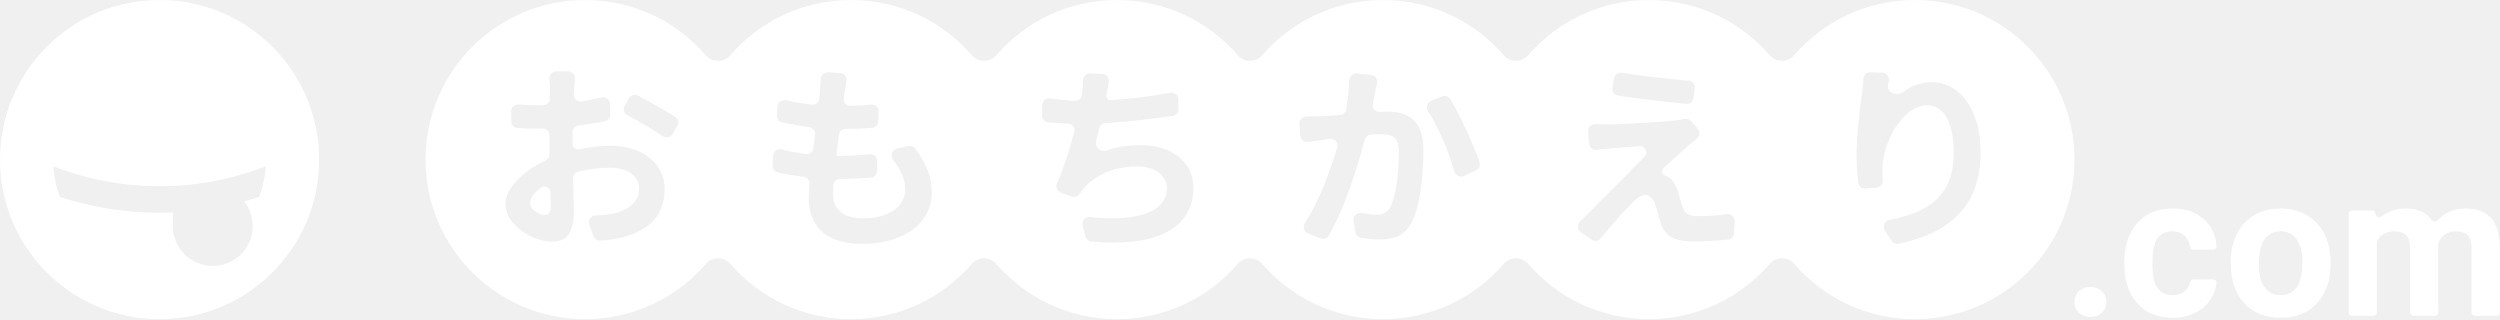
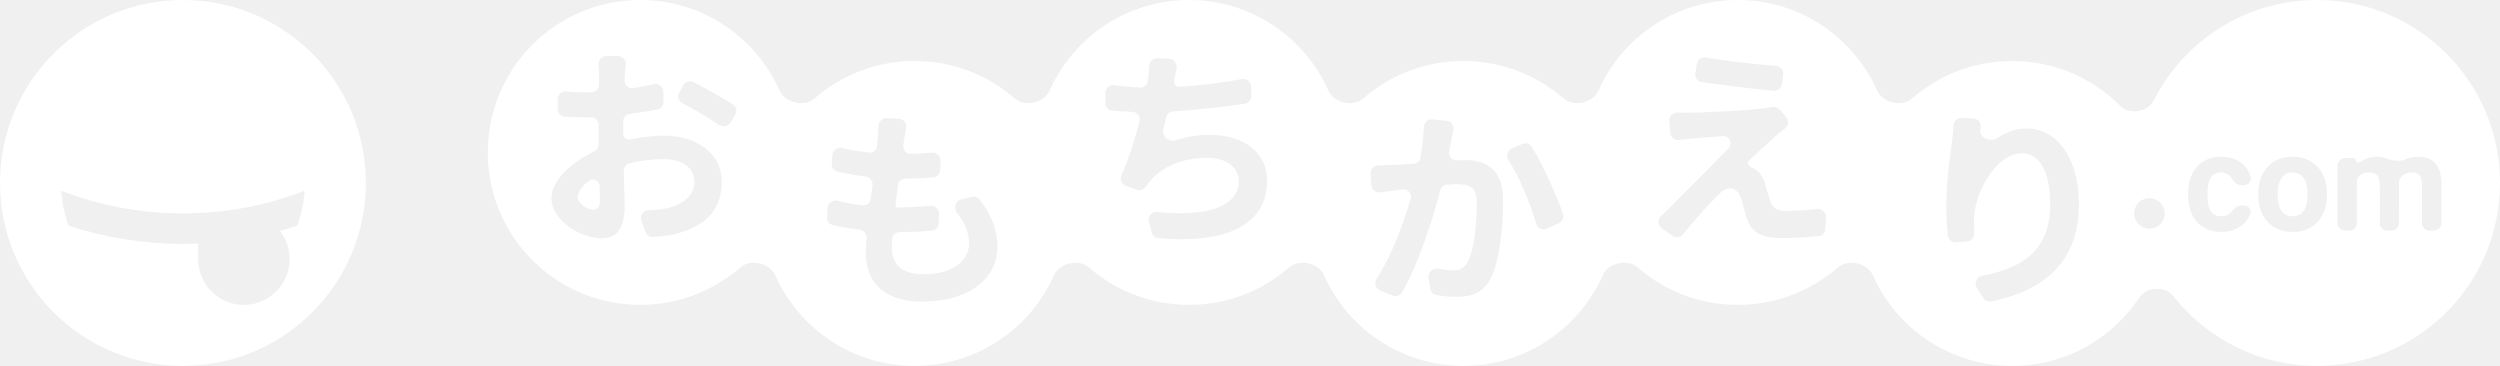
- <svg xmlns="http://www.w3.org/2000/svg" width="752" height="96" viewBox="0 0 752 96" fill="none">
-   <path d="M48 96C44.751 96.001 41.51 95.674 38.327 95.025C35.238 94.392 32.22 93.455 29.317 92.228C26.462 91.019 23.732 89.537 21.163 87.802C18.614 86.079 16.236 84.117 14.059 81.942C11.884 79.765 9.922 77.387 8.198 74.838C6.464 72.269 4.981 69.538 3.773 66.684C2.546 63.78 1.609 60.762 0.976 57.674C0.326 54.49 -0.001 51.249 1.57658e-06 48C-0.001 44.751 0.326 41.51 0.975 38.327C1.608 35.238 2.545 32.22 3.772 29.317C4.98 26.462 6.463 23.732 8.198 21.163C9.921 18.614 11.883 16.235 14.059 14.059C16.235 11.884 18.613 9.923 21.162 8.2C23.73 6.465 26.461 4.983 29.315 3.775C32.219 2.547 35.237 1.61 38.325 0.978C41.509 0.327 44.75 -0 48 1.57646e-06C51.249 -0.001 54.49 0.326 57.673 0.975C60.762 1.608 63.78 2.545 66.683 3.772C69.538 4.98 72.268 6.463 74.837 8.197C77.386 9.921 79.765 11.883 81.941 14.059C84.116 16.235 86.078 18.613 87.8 21.163C89.535 23.731 91.017 26.462 92.225 29.316C93.453 32.22 94.39 35.238 95.022 38.326C95.672 41.51 96 44.751 96 48C96.001 51.249 95.674 54.49 95.025 57.673C94.392 60.762 93.456 63.78 92.228 66.683C91.02 69.538 89.537 72.268 87.802 74.837C86.079 77.386 84.117 79.765 81.942 81.941C79.765 84.116 77.387 86.079 74.838 87.802C72.269 89.537 69.538 91.019 66.684 92.228C63.78 93.455 60.762 94.392 57.674 95.025C54.49 95.674 51.249 96.001 48 96ZM52 63.918V68C51.997 69.605 52.318 71.193 52.943 72.671C53.545 74.097 54.418 75.393 55.514 76.486C56.607 77.582 57.902 78.456 59.328 79.058C60.806 79.684 62.395 80.004 64 80C65.605 80.003 67.193 79.682 68.671 79.056C70.097 78.454 71.392 77.58 72.485 76.484C73.581 75.391 74.454 74.095 75.056 72.669C75.682 71.192 76.003 69.604 76 68C76.002 66.643 75.773 65.296 75.323 64.016C74.889 62.781 74.254 61.626 73.446 60.597C74.952 60.184 76.476 59.724 77.976 59.231C79.082 56.277 79.743 53.175 79.939 50.026C69.758 53.994 58.924 56.021 47.997 56C37.072 56.019 26.241 53.992 16.062 50.024C16.258 53.172 16.919 56.275 18.024 59.229C27.698 62.403 37.816 64.013 47.998 63.999C49.323 63.999 50.669 63.971 52.001 63.917L52 63.918Z" fill="white" />
-   <path fill-rule="evenodd" clip-rule="evenodd" d="M212.365 79.332C214.232 77.167 217.768 77.167 219.635 79.332C228.437 89.539 241.464 96 256 96C270.536 96 283.563 89.539 292.365 79.332C294.232 77.167 297.768 77.167 299.635 79.332C308.437 89.539 321.464 96 336 96C350.536 96 363.563 89.539 372.365 79.332C374.232 77.167 377.768 77.167 379.635 79.332C388.437 89.539 401.464 96 416 96C430.536 96 443.563 89.539 452.365 79.332C454.232 77.167 457.768 77.167 459.635 79.332C468.437 89.539 481.464 96 496 96C510.536 96 523.563 89.539 532.365 79.332C534.232 77.167 537.768 77.167 539.635 79.332C548.437 89.539 561.464 96 576 96C602.51 96 624 74.51 624 48C624 21.49 602.51 0 576 0C561.464 0 548.437 6.461 539.635 16.669C537.768 18.833 534.232 18.833 532.365 16.669C523.563 6.461 510.536 0 496 0C481.464 0 468.437 6.461 459.635 16.669C457.768 18.833 454.232 18.833 452.365 16.669C443.563 6.461 430.536 0 416 0C401.464 0 388.437 6.461 379.635 16.669C377.768 18.833 374.232 18.833 372.365 16.669C363.563 6.461 350.536 0 336 0C321.464 0 308.437 6.461 299.635 16.669C297.768 18.833 294.232 18.833 292.365 16.669C283.563 6.461 270.536 0 256 0C241.464 0 228.437 6.461 219.635 16.669C217.768 18.833 214.232 18.833 212.365 16.669C203.563 6.461 190.536 0 176 0C149.49 0 128 21.49 128 48C128 74.51 149.49 96 176 96C190.536 96 203.563 89.539 212.365 79.332ZM159.42 61.18C159.42 62.98 162.18 64.66 163.74 64.66C164.82 64.66 165.66 64.12 165.66 62.08C165.66 61.111 165.635 59.642 165.585 57.882C165.543 56.424 163.991 55.52 162.812 56.38C160.699 57.923 159.42 59.647 159.42 61.18ZM172.219 39.67C172.2 40.895 172.2 42.111 172.2 43.3C172.2 44.365 173.203 45.145 174.245 44.923C177.581 44.212 180.859 43.84 183.6 43.84C192.72 43.84 199.92 48.7 199.92 56.86C199.92 63.88 196.26 69.16 186.84 71.5C184.644 71.977 182.486 72.227 180.518 72.369C179.64 72.433 178.835 71.895 178.536 71.068L177.251 67.521C176.779 66.217 177.745 64.846 179.131 64.805C180.75 64.757 182.261 64.65 183.6 64.42C188.4 63.58 192.24 61.12 192.24 56.8C192.24 52.78 188.64 50.44 183.48 50.44C180.32 50.44 177.025 50.887 173.829 51.666C172.938 51.883 172.336 52.703 172.362 53.619C172.398 54.922 172.437 56.192 172.473 57.376L172.473 57.381L172.473 57.381C172.553 59.971 172.62 62.155 172.62 63.4C172.62 70.78 169.92 72.7 166.08 72.7C160.26 72.7 152.04 67.72 152.04 61.42C152.04 56.502 157.42 51.477 164.115 48.252C164.859 47.894 165.334 47.136 165.318 46.31C165.3 45.387 165.3 44.464 165.3 43.541V43.54V40.668C165.3 39.522 164.34 38.621 163.194 38.66C162.823 38.672 162.464 38.68 162.12 38.68C160.024 38.68 157.748 38.644 155.627 38.515C154.609 38.454 153.827 37.608 153.81 36.588L153.758 33.474C153.738 32.261 154.794 31.312 156.002 31.418C158.374 31.625 160.281 31.66 161.94 31.66C162.451 31.66 162.975 31.646 163.513 31.626C164.556 31.586 165.384 30.735 165.4 29.692C165.42 28.425 165.42 27.382 165.42 26.68V26.68C165.42 26.009 165.352 24.879 165.261 23.806C165.157 22.574 166.125 21.46 167.361 21.46H170.926C172.118 21.46 173.05 22.497 172.939 23.683C172.843 24.708 172.744 25.818 172.68 26.62C172.653 27.221 172.625 27.846 172.598 28.491C172.545 29.736 173.635 30.724 174.864 30.523C176.969 30.179 179.027 29.771 180.913 29.319C182.187 29.013 183.451 29.941 183.483 31.252L183.561 34.472C183.584 35.42 182.938 36.256 182.009 36.446C179.508 36.956 176.72 37.382 173.957 37.745C172.98 37.873 172.235 38.685 172.219 39.67ZM188.743 34.663C187.719 34.127 187.323 32.848 187.893 31.843L189.214 29.514C189.734 28.595 190.879 28.238 191.819 28.719C195.552 30.626 200.184 33.245 203.202 35.196C204.073 35.76 204.316 36.906 203.79 37.8L202.342 40.262C201.707 41.342 200.234 41.596 199.208 40.877C196.323 38.857 191.924 36.327 188.743 34.663ZM268.747 48.227C267.74 46.977 268.303 45.002 269.872 44.663L273.298 43.924C274.046 43.762 274.824 44.04 275.28 44.653C278.711 49.261 280.28 53.235 280.28 57.94C280.28 66.88 272.24 73.36 259.22 73.36C249.86 73.36 243.26 69.28 243.26 59.38C243.26 58.347 243.353 56.974 243.494 55.372C243.591 54.271 242.788 53.296 241.691 53.166C238.819 52.826 236.168 52.373 233.834 51.807C232.922 51.586 232.319 50.733 232.374 49.797L232.547 46.832C232.624 45.51 233.942 44.625 235.221 44.97C237.635 45.62 240.087 46.047 242.493 46.337C243.558 46.465 244.514 45.702 244.648 44.639C244.746 43.865 244.84 43.085 244.936 42.303L244.936 42.302L244.936 42.302L244.936 42.301L244.936 42.301C245.009 41.697 245.083 41.092 245.158 40.487C245.297 39.367 244.49 38.348 243.369 38.208C240.518 37.851 237.7 37.357 235.169 36.745C234.251 36.523 233.641 35.665 233.699 34.722L233.862 32.039C233.942 30.727 235.246 29.842 236.522 30.159C238.913 30.753 241.6 31.188 244.305 31.479C245.365 31.593 246.312 30.83 246.42 29.769C246.494 29.049 246.553 28.372 246.607 27.747L246.607 27.746L246.608 27.742C246.632 27.457 246.656 27.182 246.68 26.92C246.752 25.949 246.824 24.956 246.844 23.89C246.867 22.692 247.852 21.701 249.047 21.769L252.792 21.985C254.023 22.056 254.894 23.212 254.651 24.42C254.434 25.503 254.266 26.452 254.12 27.4C254.027 27.927 253.934 28.597 253.825 29.387L253.802 29.554C253.631 30.781 254.591 31.885 255.83 31.846C258.082 31.776 260.171 31.65 261.997 31.47C263.241 31.347 264.341 32.331 264.299 33.58L264.199 36.515C264.165 37.514 263.398 38.338 262.401 38.424C259.927 38.637 257.449 38.759 254.306 38.791C253.306 38.802 252.459 39.539 252.328 40.53C252.066 42.507 251.812 44.538 251.588 46.483C251.562 46.705 251.736 46.9 251.96 46.9C254.923 46.9 258.357 46.703 261.627 46.406C262.831 46.296 263.873 47.255 263.842 48.464L263.765 51.477C263.74 52.493 262.956 53.33 261.943 53.411C259.136 53.637 256.239 53.8 253.22 53.8H252.687C251.636 53.8 250.761 54.614 250.69 55.662C250.626 56.615 250.58 57.449 250.58 58.12C250.58 62.98 253.58 65.68 259.46 65.68C267.74 65.68 272.3 61.9 272.3 56.98C272.3 53.961 271.014 51.043 268.747 48.227ZM354.441 29.842C354.42 28.579 353.248 27.652 352.008 27.892C346.151 29.026 339.869 29.745 334.272 30.111C333.344 30.172 332.618 29.332 332.8 28.42C332.91 27.899 333.013 27.379 333.115 26.856C333.243 26.202 333.372 25.545 333.519 24.88C333.802 23.596 332.89 22.305 331.576 22.248L327.93 22.092C326.769 22.042 325.821 22.99 325.789 24.151C325.758 25.264 325.664 26.417 325.48 28C325.463 28.208 325.435 28.422 325.402 28.642C325.251 29.646 324.354 30.39 323.341 30.341C320.918 30.223 318.256 29.958 315.82 29.619C314.593 29.449 313.48 30.389 313.48 31.628V34.83C313.48 35.858 314.258 36.72 315.282 36.807C317.132 36.965 319.133 37.096 321.249 37.174C322.527 37.221 323.459 38.42 323.14 39.658C321.805 44.839 320.014 50.55 317.952 55.104C317.453 56.206 317.971 57.523 319.109 57.931L322.421 59.12C323.325 59.445 324.314 59.068 324.826 58.255C325.079 57.852 325.342 57.476 325.66 57.1C329.2 52.54 335.26 50.08 342.1 50.08C347.86 50.08 350.98 53.08 350.98 56.62C350.98 64.689 339.832 66.649 327.898 65.267C326.453 65.1 325.256 66.433 325.639 67.837L326.56 71.203C326.777 71.997 327.463 72.58 328.283 72.654C346.725 74.326 358.96 69.441 358.96 56.38C358.96 48.82 352.6 43.66 343 43.66C339.323 43.66 336.081 44.15 332.89 45.276C331.174 45.882 329.211 44.237 329.669 42.476C329.997 41.217 330.313 39.912 330.609 38.612C330.809 37.732 331.565 37.088 332.466 37.032C339.371 36.602 347.1 35.695 352.798 34.86C353.786 34.715 354.508 33.856 354.491 32.858L354.441 29.842ZM405.875 24.13C405.918 22.933 406.948 21.987 408.139 22.108L412.464 22.55C413.662 22.672 414.479 23.816 414.218 24.991C414.009 25.93 413.806 26.87 413.64 27.7C413.458 28.791 413.21 30.014 412.95 31.289C412.688 32.57 413.712 33.738 415.017 33.666C415.949 33.615 416.772 33.58 417.42 33.58C423.72 33.58 428.16 36.4 428.16 44.92C428.16 51.94 427.32 61.42 424.8 66.58C422.82 70.72 419.52 72.04 415.02 72.04C413.2 72.04 411.037 71.811 409.23 71.474C408.444 71.327 407.854 70.688 407.721 69.898L407.147 66.477C406.903 65.024 408.269 63.789 409.715 64.069C411.341 64.384 412.945 64.6 413.88 64.6C415.86 64.6 417.42 64 418.32 62.02C420 58.72 420.78 51.64 420.78 45.76C420.78 41.02 418.74 40.36 414.96 40.36C414.288 40.36 413.381 40.419 412.322 40.495C411.461 40.557 410.739 41.162 410.52 41.996C408.294 50.492 404.463 62.58 399.678 70.905C399.195 71.745 398.165 72.078 397.266 71.718L393.437 70.187C392.217 69.699 391.789 68.186 392.506 67.084C396.919 60.308 400.171 51.352 402.233 44.264C402.626 42.911 401.505 41.612 400.107 41.793C399.238 41.905 398.489 42.01 397.92 42.1C396.794 42.221 395.047 42.449 393.458 42.677C392.304 42.843 391.239 42.007 391.143 40.845L390.853 37.313C390.752 36.081 391.782 35.051 393.018 35.055C393.952 35.058 394.877 35.027 395.826 34.995L395.826 34.995C396.2 34.983 396.577 34.971 396.96 34.96C398.5 34.91 400.697 34.778 403.11 34.598C404.013 34.531 404.756 33.861 404.907 32.969C405.432 29.848 405.774 26.862 405.875 24.13ZM429.597 33.523C428.869 32.406 429.271 30.847 430.502 30.334L433.761 28.976C434.625 28.616 435.625 28.899 436.124 29.692C439.271 34.687 443.118 43.327 445.058 48.782C445.394 49.727 444.943 50.76 444.036 51.188L440.352 52.926C439.202 53.469 437.843 52.818 437.491 51.596C435.858 45.927 432.824 38.472 429.597 33.523ZM487.855 21.878C486.748 21.692 485.689 22.432 485.506 23.54L485.025 26.455C484.845 27.541 485.576 28.569 486.665 28.739C492.973 29.723 501.44 30.701 507.225 31.248C508.286 31.348 509.233 30.59 509.378 29.534L509.787 26.542C509.945 25.387 509.089 24.342 507.926 24.254C502.193 23.821 493.816 22.877 487.855 21.878ZM510.374 41.755C511.317 41.02 511.487 39.632 510.697 38.733L508.702 36.465C508.158 35.847 507.287 35.617 506.483 35.799C505.807 35.953 505.04 36.093 504.44 36.16C499.52 36.82 486.02 37.42 483.2 37.42C482.054 37.42 480.908 37.403 479.879 37.369C478.636 37.328 477.599 38.375 477.708 39.613L478.027 43.256C478.13 44.435 479.23 45.264 480.401 45.089C481.283 44.957 482.27 44.833 483.32 44.74C485.597 44.54 489.497 44.208 493.089 43.954C494.882 43.828 495.848 45.927 494.594 47.214C490.696 51.212 485.697 56.233 481.968 59.978L481.963 59.984L481.949 59.997C479.919 62.036 478.268 63.694 477.38 64.6C476.674 65.306 475.98 65.951 475.331 66.523C474.32 67.416 474.365 69.042 475.473 69.812L478.767 72.101C479.639 72.706 480.83 72.525 481.496 71.699C485.226 67.068 489.04 62.96 490.94 61.06C492.32 59.62 493.58 58.66 494.78 58.66C495.98 58.66 497.24 59.44 497.96 61.54C498.068 61.924 498.191 62.391 498.326 62.901L498.326 62.902L498.326 62.903L498.327 62.905C498.719 64.389 499.209 66.246 499.7 67.54C501.14 71.44 504.2 72.64 509.84 72.64C512.383 72.64 517.04 72.391 519.953 72.032C520.857 71.92 521.519 71.165 521.575 70.256L521.8 66.594C521.881 65.283 520.698 64.249 519.398 64.429C516.795 64.791 513.689 65.02 510.32 65.02C507.98 65.02 506.66 64.12 506.12 62.26C505.828 61.448 505.535 60.407 505.243 59.366L505.243 59.365C504.995 58.484 504.748 57.602 504.5 56.86C503.672 54.672 502.611 53.417 500.916 52.864C500.866 52.848 500.824 52.831 500.776 52.809C500.01 52.456 499.572 51.388 500.181 50.804C502.446 48.631 506.21 45.214 508.28 43.42C508.587 43.181 508.908 42.924 509.246 42.652C509.602 42.366 509.977 42.065 510.374 41.755ZM560.528 23.654C560.591 22.545 561.525 21.68 562.635 21.729L566.249 21.888C567.54 21.945 568.449 23.195 568.157 24.454C568.072 24.823 567.986 25.205 567.9 25.598C567.445 27.68 570.558 29.05 572.273 27.786C574.754 25.958 577.722 24.7 581.08 24.7C589.36 24.7 595.78 32.8 595.78 45.88C595.78 62.21 586.03 70.263 571.047 73.346C570.258 73.508 569.453 73.161 569.013 72.486L566.933 69.296C566.139 68.079 566.87 66.448 568.296 66.169C579.844 63.913 587.68 59.201 587.68 45.94C587.68 36.76 584.62 31.66 579.7 31.66C572.68 31.66 566.56 42.22 566.26 50.02C566.217 51.189 566.205 52.514 566.337 54.198C566.427 55.35 565.584 56.383 564.431 56.459L561.048 56.678C559.997 56.747 559.07 55.989 558.952 54.942C558.703 52.752 558.46 49.913 558.46 46.9C558.46 41.38 559.24 34 560.14 27.88C560.334 26.485 560.452 24.991 560.528 23.654Z" fill="white" />
-   <path d="M657.311 87.471C656.334 88.33 655.064 88.76 653.502 88.76C651.471 88.76 649.957 88.047 648.961 86.621C647.965 85.195 647.467 82.852 647.467 79.59V78.711C647.467 75.488 647.965 73.164 648.961 71.738C649.977 70.293 651.471 69.57 653.443 69.57C655.045 69.57 656.334 70.088 657.311 71.123C658.086 71.93 658.566 72.934 658.75 74.135C658.833 74.672 659.267 75.107 659.81 75.107H665.763C666.319 75.107 666.772 74.653 666.733 74.098C666.501 70.816 665.294 68.154 663.111 66.113C660.729 63.848 657.555 62.715 653.59 62.715C649.059 62.715 645.494 64.17 642.896 67.08C640.299 69.99 639 73.887 639 78.769V79.326C639 84.404 640.309 88.389 642.926 91.279C645.543 94.15 649.117 95.586 653.648 95.586C656.07 95.586 658.277 95.098 660.27 94.121C662.281 93.125 663.863 91.738 665.016 89.961C665.985 88.449 666.554 86.812 666.722 85.05C666.774 84.497 666.32 84.043 665.764 84.043H659.807C659.265 84.043 658.835 84.478 658.727 85.009C658.528 85.994 658.056 86.815 657.311 87.471Z" fill="white" />
-   <path d="M625.348 87.559C624.449 88.398 624 89.492 624 90.84C624 92.168 624.449 93.252 625.348 94.092C626.246 94.912 627.389 95.322 628.775 95.322C630.182 95.322 631.334 94.912 632.232 94.092C633.131 93.252 633.58 92.168 633.58 90.84C633.58 89.492 633.121 88.398 632.203 87.559C631.305 86.719 630.162 86.299 628.775 86.299C627.408 86.299 626.266 86.719 625.348 87.559Z" fill="white" />
-   <path fill-rule="evenodd" clip-rule="evenodd" d="M671 78.857C671 75.713 671.605 72.91 672.816 70.449C674.027 67.988 675.766 66.084 678.031 64.736C680.316 63.389 682.963 62.715 685.971 62.715C690.248 62.715 693.734 64.023 696.43 66.641C699.145 69.258 700.658 72.812 700.971 77.305L701.029 79.473C701.029 84.336 699.672 88.242 696.957 91.191C694.242 94.121 690.6 95.586 686.029 95.586C681.459 95.586 677.807 94.121 675.072 91.191C672.357 88.262 671 84.277 671 79.238V78.857ZM679.467 79.473C679.467 82.481 680.033 84.785 681.166 86.387C682.299 87.969 683.92 88.76 686.029 88.76C688.08 88.76 689.682 87.978 690.834 86.416C691.986 84.834 692.562 82.314 692.562 78.857C692.562 75.908 691.986 73.623 690.834 72.002C689.682 70.381 688.061 69.57 685.971 69.57C683.9 69.57 682.299 70.381 681.166 72.002C680.033 73.603 679.467 76.094 679.467 79.473Z" fill="white" />
-   <path d="M716.481 65.082C715.773 65.643 714.584 65.245 714.517 64.343L714.508 64.227C714.469 63.705 714.035 63.301 713.511 63.301H707.5C706.948 63.301 706.5 63.748 706.5 64.301V94C706.5 94.552 706.948 95 707.5 95H713.967C714.519 95 714.967 94.552 714.967 94V72.84C714.967 72.675 715.007 72.511 715.091 72.368C716.173 70.522 717.87 69.6 720.182 69.6C721.92 69.6 723.15 70.01 723.873 70.83C724.596 71.65 724.957 72.978 724.957 74.814V94C724.957 94.552 725.405 95 725.957 95H732.422C732.975 95 733.423 94.552 733.422 93.999L733.395 73.427C733.395 73.299 733.419 73.171 733.47 73.052C734.46 70.751 736.193 69.6 738.668 69.6C740.445 69.6 741.686 70.019 742.389 70.859C743.092 71.68 743.443 72.988 743.443 74.785V94C743.443 94.552 743.891 95 744.443 95H750.939C751.492 95 751.939 94.552 751.939 94V74.756C751.939 70.732 751.1 67.725 749.42 65.732C747.74 63.721 745.182 62.715 741.744 62.715C738.248 62.715 735.434 63.874 733.302 66.193C732.78 66.76 731.797 66.679 731.343 66.057C729.718 63.829 727.208 62.715 723.814 62.715C720.917 62.715 718.472 63.504 716.481 65.082Z" fill="white" />
+ <svg xmlns="http://www.w3.org/2000/svg" width="656" height="96" viewBox="0 0 656 96" fill="none">
+   <path fill-rule="evenodd" clip-rule="evenodd" d="M48 96C74.51 96 96 74.51 96 48C96 21.49 74.51 0 48 0C21.49 0 0 21.49 0 48C0 74.51 21.49 96 48 96ZM77.975 59.228C76.48 59.719 74.969 60.174 73.442 60.593C75.045 62.633 76.001 65.205 76.001 68C76.001 74.627 70.628 80 64.001 80C57.373 80 52.001 74.627 52.001 68V63.918C50.674 63.973 49.34 64 48.001 64C37.533 64 27.457 62.325 18.026 59.228C16.942 56.336 16.265 53.245 16.064 50.026C25.964 53.883 36.735 56 48.001 56C59.266 56 70.037 53.883 79.937 50.026C79.736 53.245 79.059 56.336 77.975 59.228Z" fill="white" />
+   <path fill-rule="evenodd" clip-rule="evenodd" d="M194.26 70.174C187.234 76.294 178.05 80 168 80C145.909 80 128 62.091 128 40C128 17.909 145.909 0 168 0C184.32 0 198.357 9.773 204.578 23.787C206.015 27.025 211.068 28.154 213.74 25.826C220.766 19.706 229.95 16 240 16C250.05 16 259.234 19.706 266.26 25.826C268.932 28.154 273.985 27.025 275.422 23.786C281.643 9.773 295.68 0 312 0C328.32 0 342.357 9.773 348.578 23.786C350.015 27.025 355.068 28.154 357.74 25.826C364.766 19.706 373.95 16 384 16C394.05 16 403.234 19.706 410.26 25.826C412.932 28.154 417.985 27.025 419.422 23.786C425.643 9.773 439.68 0 456 0C472.32 0 486.357 9.773 492.578 23.786C494.015 27.025 499.068 28.154 501.74 25.826C508.766 19.706 517.95 16 528 16C539.058 16 549.067 20.487 556.308 27.739C558.749 30.184 563.565 29.487 565.121 26.403C573.026 10.741 589.258 0 608 0C634.51 0 656 21.49 656 48C656 74.51 634.51 96 608 96C592.682 96 579.041 88.825 570.252 77.653C568.117 74.939 563.261 75.214 561.352 78.091C554.188 88.885 541.925 96 528 96C511.68 96 497.643 86.227 491.422 72.214C489.985 68.975 484.932 67.846 482.26 70.174C475.234 76.294 466.05 80 456 80C445.95 80 436.766 76.294 429.74 70.174C427.068 67.846 422.015 68.975 420.578 72.214C414.357 86.227 400.32 96 384 96C367.68 96 353.643 86.227 347.422 72.214C345.985 68.975 340.932 67.846 338.26 70.174C331.234 76.294 322.05 80 312 80C301.95 80 292.766 76.294 285.74 70.174C283.068 67.846 278.015 68.975 276.578 72.214C270.357 86.227 256.32 96 240 96C223.68 96 209.643 86.227 203.422 72.213C201.985 68.975 196.932 67.846 194.26 70.174ZM163.536 31.806C163.52 32.911 163.52 34.008 163.52 35.08C163.52 36.074 164.457 36.802 165.429 36.595C168.542 35.932 171.602 35.584 174.16 35.584C182.672 35.584 189.392 40.12 189.392 47.736C189.392 54.288 185.976 59.216 177.184 61.4C175.171 61.838 173.193 62.07 171.382 62.204C170.505 62.269 169.699 61.731 169.4 60.904L168.299 57.865C167.827 56.561 168.793 55.191 170.179 55.145C171.619 55.098 172.963 54.997 174.16 54.792C178.64 54.008 182.224 51.712 182.224 47.68C182.224 43.928 178.864 41.744 174.048 41.744C171.132 41.744 168.093 42.152 165.141 42.864C164.25 43.079 163.648 43.899 163.674 44.815C163.707 45.992 163.742 47.138 163.775 48.21L163.775 48.219L163.775 48.222V48.222V48.222V48.222V48.223L163.775 48.223C163.85 50.64 163.912 52.678 163.912 53.84C163.912 60.728 161.392 62.52 157.808 62.52C152.376 62.52 144.704 57.872 144.704 51.992C144.704 47.422 149.682 42.753 155.892 39.742C156.635 39.382 157.11 38.624 157.095 37.798C157.08 36.967 157.08 36.136 157.08 35.304V32.764C157.08 31.618 156.12 30.719 154.974 30.754C154.677 30.763 154.389 30.768 154.112 30.768C152.195 30.768 150.116 30.736 148.171 30.622C147.153 30.562 146.371 29.716 146.354 28.696L146.31 26.062C146.29 24.849 147.345 23.901 148.554 24.003C150.698 24.184 152.431 24.216 153.944 24.216C154.382 24.216 154.83 24.206 155.289 24.189C156.332 24.151 157.161 23.299 157.176 22.255C157.192 21.129 157.192 20.2 157.192 19.568C157.192 18.974 157.135 17.996 157.057 17.042C156.956 15.811 157.925 14.696 159.161 14.696H162.182C163.374 14.696 164.306 15.733 164.196 16.919C164.11 17.834 164.025 18.802 163.968 19.512C163.945 20.023 163.922 20.553 163.898 21.099C163.845 22.344 164.935 23.332 166.164 23.129C168.011 22.824 169.817 22.466 171.484 22.071C172.76 21.768 174.023 22.698 174.055 24.008L174.121 26.732C174.144 27.68 173.498 28.517 172.569 28.704C170.296 29.164 167.776 29.55 165.273 29.88C164.296 30.009 163.551 30.821 163.536 31.806ZM151.592 51.768C151.592 53.448 154.168 55.016 155.624 55.016C156.632 55.016 157.416 54.512 157.416 52.608C157.416 51.742 157.395 50.448 157.352 48.898C157.312 47.44 155.757 46.535 154.591 47.412C152.718 48.82 151.592 50.378 151.592 51.768ZM179.087 27.085C178.064 26.548 177.667 25.268 178.237 24.263L179.338 22.322C179.858 21.404 181.004 21.047 181.944 21.529C185.365 23.282 189.564 25.656 192.352 27.45C193.224 28.012 193.468 29.158 192.942 30.053L191.734 32.106C191.099 33.186 189.623 33.44 188.594 32.726C185.94 30.883 181.996 28.613 179.087 27.085ZM252.26 52.299C250.691 52.638 250.129 54.614 251.121 55.876C253.139 58.443 254.28 61.101 254.28 63.848C254.28 68.44 250.024 71.968 242.296 71.968C236.808 71.968 234.008 69.448 234.008 64.912C234.008 64.315 234.047 63.58 234.103 62.742C234.172 61.694 235.048 60.88 236.099 60.88H236.472C239.247 60.88 241.912 60.732 244.495 60.527C245.508 60.446 246.291 59.609 246.317 58.593L246.382 56.052C246.413 54.843 245.371 53.884 244.167 53.992C241.16 54.263 238.015 54.44 235.296 54.44C235.087 54.44 234.925 54.258 234.949 54.051C235.153 52.273 235.385 50.419 235.624 48.61C235.755 47.619 236.602 46.882 237.603 46.871C240.432 46.84 242.685 46.729 244.925 46.539C245.922 46.454 246.689 45.631 246.723 44.631L246.807 42.168C246.849 40.919 245.748 39.935 244.505 40.054C242.882 40.21 241.043 40.32 239.066 40.385C237.828 40.426 236.866 39.321 237.036 38.094C237.139 37.357 237.225 36.731 237.312 36.24C237.441 35.4 237.589 34.56 237.777 33.613C238.017 32.404 237.147 31.248 235.916 31.177L232.727 30.993C231.531 30.925 230.547 31.917 230.518 33.114C230.495 34.053 230.432 34.931 230.368 35.792C230.346 36.038 230.323 36.296 230.3 36.564C230.252 37.111 230.201 37.7 230.138 38.325C230.032 39.386 229.085 40.15 228.025 40.034C225.607 39.769 223.207 39.381 221.056 38.857C219.779 38.546 218.474 39.431 218.394 40.743L218.258 42.966C218.201 43.909 218.811 44.767 219.73 44.988C222.024 45.538 224.567 45.984 227.141 46.31C228.262 46.452 229.069 47.471 228.93 48.591C228.866 49.111 228.803 49.63 228.74 50.149C228.656 50.837 228.573 51.522 228.488 52.203C228.354 53.266 227.397 54.029 226.334 53.899C224.185 53.636 221.998 53.254 219.843 52.684C218.563 52.345 217.244 53.23 217.166 54.552L217.021 57.037C216.967 57.973 217.569 58.826 218.482 59.045C220.599 59.553 222.992 59.962 225.579 60.273C226.676 60.404 227.478 61.38 227.382 62.48C227.257 63.919 227.176 65.153 227.176 66.088C227.176 75.328 233.336 79.136 242.072 79.136C254.224 79.136 261.728 73.088 261.728 64.744C261.728 60.375 260.279 56.683 257.112 52.41C256.656 51.796 255.878 51.519 255.13 51.68L252.26 52.299ZM328.281 22.682C328.26 21.419 327.088 20.492 325.848 20.73C320.426 21.771 314.626 22.433 309.454 22.771C308.587 22.827 307.91 22.044 308.08 21.192C308.183 20.706 308.278 20.22 308.374 19.733L308.374 19.731C308.483 19.177 308.592 18.62 308.714 18.058C308.992 16.773 308.078 15.481 306.764 15.425L303.678 15.292C302.517 15.242 301.57 16.19 301.532 17.352C301.499 18.346 301.412 19.391 301.248 20.8C301.235 20.957 301.216 21.118 301.192 21.282C301.05 22.287 300.147 23.03 299.133 22.979C296.956 22.869 294.579 22.633 292.388 22.333C291.161 22.165 290.048 23.105 290.048 24.344V27.054C290.048 28.082 290.826 28.944 291.85 29.03C293.494 29.169 295.265 29.284 297.132 29.356C298.411 29.405 299.343 30.604 299.022 31.842C297.795 36.582 296.162 41.778 294.284 45.959C293.789 47.062 294.307 48.379 295.445 48.788L298.288 49.808C299.193 50.133 300.178 49.754 300.696 48.945C300.915 48.604 301.144 48.282 301.416 47.96C304.72 43.704 310.376 41.408 316.76 41.408C322.136 41.408 325.048 44.208 325.048 47.512C325.048 54.996 314.771 56.85 303.71 55.606C302.265 55.444 301.068 56.778 301.451 58.181L302.232 61.035C302.449 61.829 303.133 62.412 303.954 62.486C321.116 64.022 332.496 59.457 332.496 47.288C332.496 40.232 326.56 35.416 317.6 35.416C314.291 35.416 311.361 35.841 308.486 36.813C306.762 37.396 304.79 35.743 305.243 33.981C305.51 32.941 305.768 31.871 306.012 30.804C306.213 29.924 306.969 29.28 307.869 29.224C314.242 28.823 321.35 27.99 326.629 27.219C327.617 27.075 328.339 26.216 328.323 25.218L328.281 22.682ZM375.879 31.317C374.687 31.195 373.658 32.141 373.61 33.338C373.511 35.817 373.201 38.517 372.729 41.337C372.58 42.229 371.837 42.899 370.934 42.966C368.722 43.13 366.711 43.25 365.296 43.296C364.939 43.306 364.587 43.318 364.239 43.329L364.237 43.329C363.405 43.357 362.593 43.384 361.774 43.385C360.538 43.386 359.508 44.417 359.609 45.649L359.855 48.645C359.95 49.807 361.016 50.643 362.17 50.478C363.614 50.272 365.174 50.069 366.192 49.96C366.68 49.883 367.31 49.794 368.038 49.699C369.436 49.516 370.558 50.816 370.162 52.169C368.25 58.702 365.265 66.886 361.234 73.133C360.521 74.237 360.949 75.751 362.169 76.239L365.477 77.562C366.377 77.922 367.408 77.588 367.889 76.747C372.311 69.011 375.854 57.849 377.927 49.957C378.147 49.122 378.869 48.517 379.729 48.455C380.677 48.387 381.489 48.336 382.096 48.336C385.624 48.336 387.528 48.952 387.528 53.376C387.528 58.864 386.8 65.472 385.232 68.552C384.392 70.4 382.936 70.96 381.088 70.96C380.255 70.96 378.854 70.777 377.409 70.505C375.961 70.232 374.595 71.468 374.839 72.921L375.325 75.819C375.458 76.608 376.047 77.248 376.835 77.392C378.503 77.697 380.482 77.904 382.152 77.904C386.352 77.904 389.432 76.672 391.28 72.808C393.632 67.992 394.416 59.144 394.416 52.592C394.416 44.64 390.272 42.008 384.392 42.008C383.827 42.008 383.12 42.036 382.321 42.079C381.016 42.149 379.992 40.982 380.254 39.701C380.484 38.572 380.702 37.49 380.864 36.52C381.01 35.789 381.187 34.966 381.37 34.139C381.631 32.964 380.814 31.82 379.616 31.698L375.879 31.317ZM395.854 42.104C395.131 40.983 395.535 39.423 396.766 38.91L399.545 37.752C400.409 37.392 401.41 37.676 401.906 38.47C404.811 43.112 408.337 51.023 410.148 56.087C410.486 57.031 410.034 58.064 409.128 58.492L405.944 59.994C404.794 60.537 403.434 59.884 403.079 58.664C401.56 53.45 398.799 46.676 395.854 42.104ZM445.25 16.772C445.433 15.664 446.49 14.924 447.598 15.108C453.102 16.024 460.75 16.888 466.054 17.293C467.216 17.382 468.073 18.427 467.915 19.582L467.57 22.106C467.425 23.163 466.48 23.921 465.419 23.82C460.064 23.311 452.314 22.415 446.486 21.51C445.398 21.341 444.665 20.314 444.845 19.227L445.25 16.772ZM468.365 33.731C469.306 32.992 469.475 31.604 468.685 30.705L466.982 28.77C466.438 28.151 465.566 27.921 464.762 28.099C464.154 28.235 463.478 28.357 462.944 28.416C458.352 29.032 445.752 29.592 443.12 29.592C442.109 29.592 441.098 29.578 440.179 29.55C438.936 29.512 437.899 30.559 438.008 31.797L438.279 34.892C438.382 36.072 439.482 36.9 440.653 36.728C441.439 36.613 442.309 36.505 443.232 36.424C445.288 36.244 448.762 35.947 452.021 35.714C453.814 35.586 454.777 37.685 453.522 38.971C449.919 42.662 445.377 47.225 441.97 50.646C440.068 52.557 438.52 54.112 437.688 54.96C437.078 55.57 436.477 56.131 435.912 56.635C434.904 57.532 434.949 59.158 436.057 59.928L438.879 61.889C439.751 62.495 440.942 62.313 441.608 61.487C445.065 57.206 448.585 53.416 450.344 51.656C451.632 50.312 452.808 49.416 453.928 49.416C455.048 49.416 456.224 50.144 456.896 52.104C456.995 52.458 457.109 52.888 457.233 53.358L457.235 53.367L457.237 53.372L457.238 53.376C457.604 54.762 458.062 56.496 458.52 57.704C459.864 61.344 462.72 62.464 467.984 62.464C470.328 62.464 474.596 62.238 477.32 61.909C478.224 61.8 478.887 61.045 478.943 60.136L479.136 56.994C479.217 55.684 478.034 54.648 476.733 54.824C474.339 55.148 471.502 55.352 468.432 55.352C466.248 55.352 465.016 54.512 464.512 52.776C464.239 52.018 463.966 51.046 463.693 50.074C463.462 49.251 463.231 48.429 463 47.736C462.227 45.694 461.237 44.522 459.655 44.007C459.608 43.991 459.569 43.976 459.524 43.955C458.81 43.626 458.401 42.629 458.969 42.084C461.083 40.056 464.596 36.867 466.528 35.192C466.814 34.969 467.114 34.729 467.429 34.475L467.43 34.475C467.727 34.237 468.037 33.987 468.365 33.731ZM514.727 30.953C513.617 30.904 512.684 31.769 512.618 32.879C512.547 34.091 512.438 35.433 512.264 36.688C511.424 42.4 510.696 49.288 510.696 54.44C510.696 57.196 510.914 59.795 511.141 61.822C511.258 62.869 512.185 63.627 513.236 63.559L516.126 63.371C517.279 63.296 518.122 62.262 518.036 61.109C517.925 59.605 517.937 58.41 517.976 57.352C518.256 50.072 523.968 40.216 530.52 40.216C535.112 40.216 537.968 44.976 537.968 53.544C537.968 65.843 530.746 70.264 520.078 72.385C518.653 72.668 517.923 74.299 518.717 75.516L520.497 78.246C520.937 78.921 521.741 79.269 522.53 79.105C536.465 76.215 545.528 68.698 545.528 53.488C545.528 41.28 539.536 33.72 531.808 33.72C528.888 33.72 526.283 34.74 524.068 36.259C522.311 37.464 519.166 36.062 519.634 33.983C519.659 33.873 519.684 33.764 519.709 33.656C519.998 32.396 519.088 31.145 517.797 31.088L514.727 30.953ZM564 60C566.209 60 568 58.209 568 56C568 53.791 566.209 52 564 52C561.791 52 560 53.791 560 56C560 58.209 561.791 60 564 60ZM585.146 55.983C584.561 56.498 583.799 56.756 582.861 56.756C581.643 56.756 580.734 56.328 580.137 55.473C579.539 54.617 579.24 53.211 579.24 51.254V50.727C579.24 48.793 579.539 47.398 580.137 46.543C580.746 45.676 581.643 45.242 582.826 45.242C583.787 45.242 584.561 45.553 585.146 46.174C585.303 46.337 585.439 46.512 585.555 46.702C586.124 47.627 586.927 48.565 588.013 48.565H588.803C589.916 48.565 590.849 47.643 590.588 46.562C590.265 45.22 589.612 44.089 588.627 43.168C587.197 41.809 585.293 41.129 582.914 41.129C580.195 41.129 578.057 42.002 576.498 43.748C574.939 45.494 574.16 47.832 574.16 50.762V51.096C574.16 54.143 574.945 56.533 576.516 58.268C578.086 59.99 580.23 60.852 582.949 60.852C584.402 60.852 585.727 60.559 586.922 59.973C588.129 59.375 589.078 58.543 589.77 57.477C590.09 56.978 590.337 56.456 590.511 55.912C590.85 54.853 589.918 53.926 588.806 53.926H588.007C586.959 53.926 586.173 54.835 585.481 55.635L585.41 55.718C585.329 55.81 585.242 55.899 585.146 55.983ZM592.574 50.815C592.574 48.928 592.937 47.246 593.663 45.77C594.39 44.293 595.433 43.151 596.792 42.342C598.163 41.533 599.751 41.129 601.556 41.129C604.122 41.129 606.214 41.914 607.831 43.484C609.46 45.055 610.369 47.188 610.556 49.883L610.591 51.184C610.591 54.102 609.777 56.445 608.148 58.215C606.519 59.973 604.333 60.852 601.591 60.852C598.849 60.852 596.658 59.973 595.017 58.215C593.388 56.457 592.574 54.066 592.574 51.043V50.815ZM597.654 51.184C597.654 52.988 597.994 54.371 598.673 55.332C599.353 56.281 600.326 56.756 601.591 56.756C602.822 56.756 603.783 56.287 604.474 55.35C605.165 54.401 605.511 52.889 605.511 50.815C605.511 49.045 605.165 47.674 604.474 46.701C603.783 45.729 602.81 45.242 601.556 45.242C600.314 45.242 599.353 45.729 598.673 46.701C597.994 47.662 597.654 49.156 597.654 51.184ZM617.548 41.48C617.873 41.48 618.142 41.731 618.166 42.055C618.208 42.614 618.947 42.862 619.389 42.517C620.576 41.592 622.03 41.129 623.749 41.129C624.764 41.129 625.648 41.295 626.399 41.627C627.808 42.251 629.986 42.437 631.378 41.778C632.294 41.345 633.337 41.129 634.507 41.129C636.569 41.129 638.104 41.733 639.112 42.94C640.12 44.135 640.624 45.94 640.624 48.354V58.5C640.624 59.605 639.728 60.5 638.624 60.5H637.526C636.422 60.5 635.526 59.605 635.526 58.5V48.371C635.526 47.293 635.315 46.508 634.893 46.016C634.471 45.512 633.727 45.26 632.661 45.26C631.267 45.26 630.266 45.868 629.657 47.084C629.541 47.314 629.497 47.572 629.497 47.829L629.512 58.497C629.513 59.603 628.617 60.5 627.512 60.5H626.434C625.33 60.5 624.434 59.605 624.434 58.5V48.389C624.434 47.287 624.217 46.49 623.784 45.998C623.35 45.506 622.612 45.26 621.569 45.26C620.312 45.26 619.357 45.715 618.706 46.624C618.514 46.894 618.44 47.226 618.44 47.558V58.5C618.44 59.605 617.545 60.5 616.44 60.5H615.36C614.255 60.5 613.36 59.605 613.36 58.5V43.48C613.36 42.376 614.255 41.48 615.36 41.48H617.548Z" fill="white" />
</svg>
